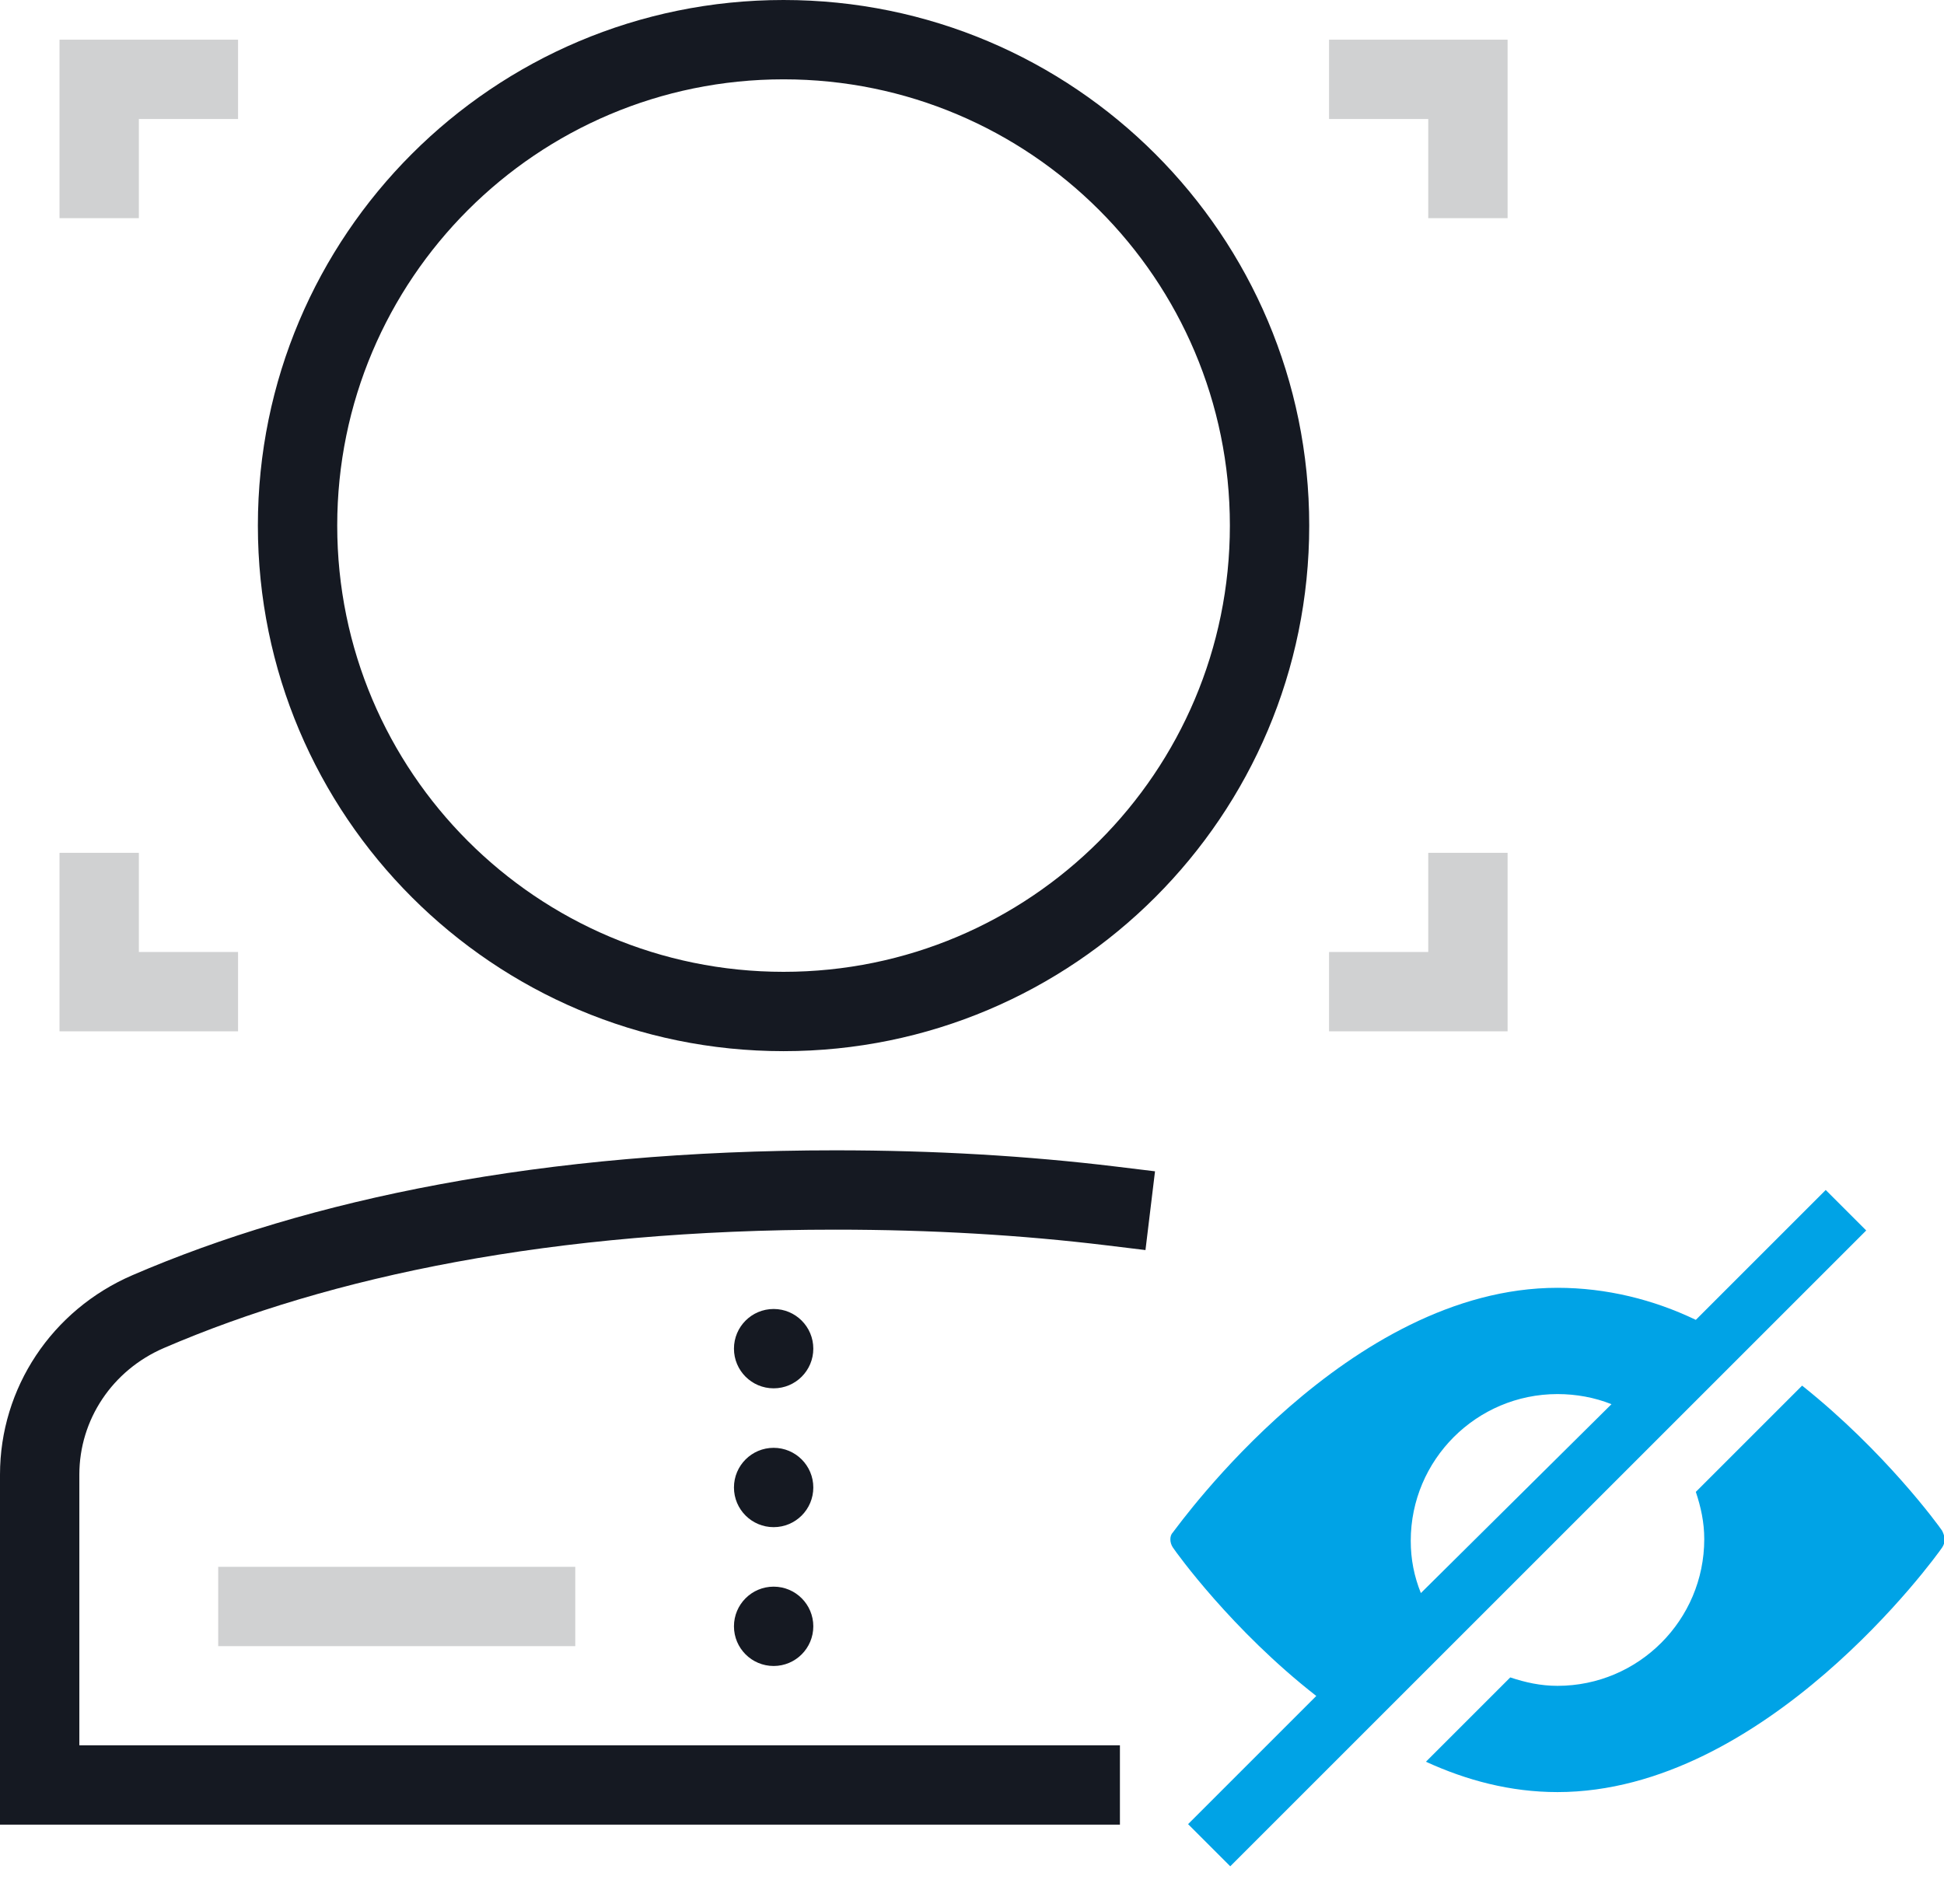
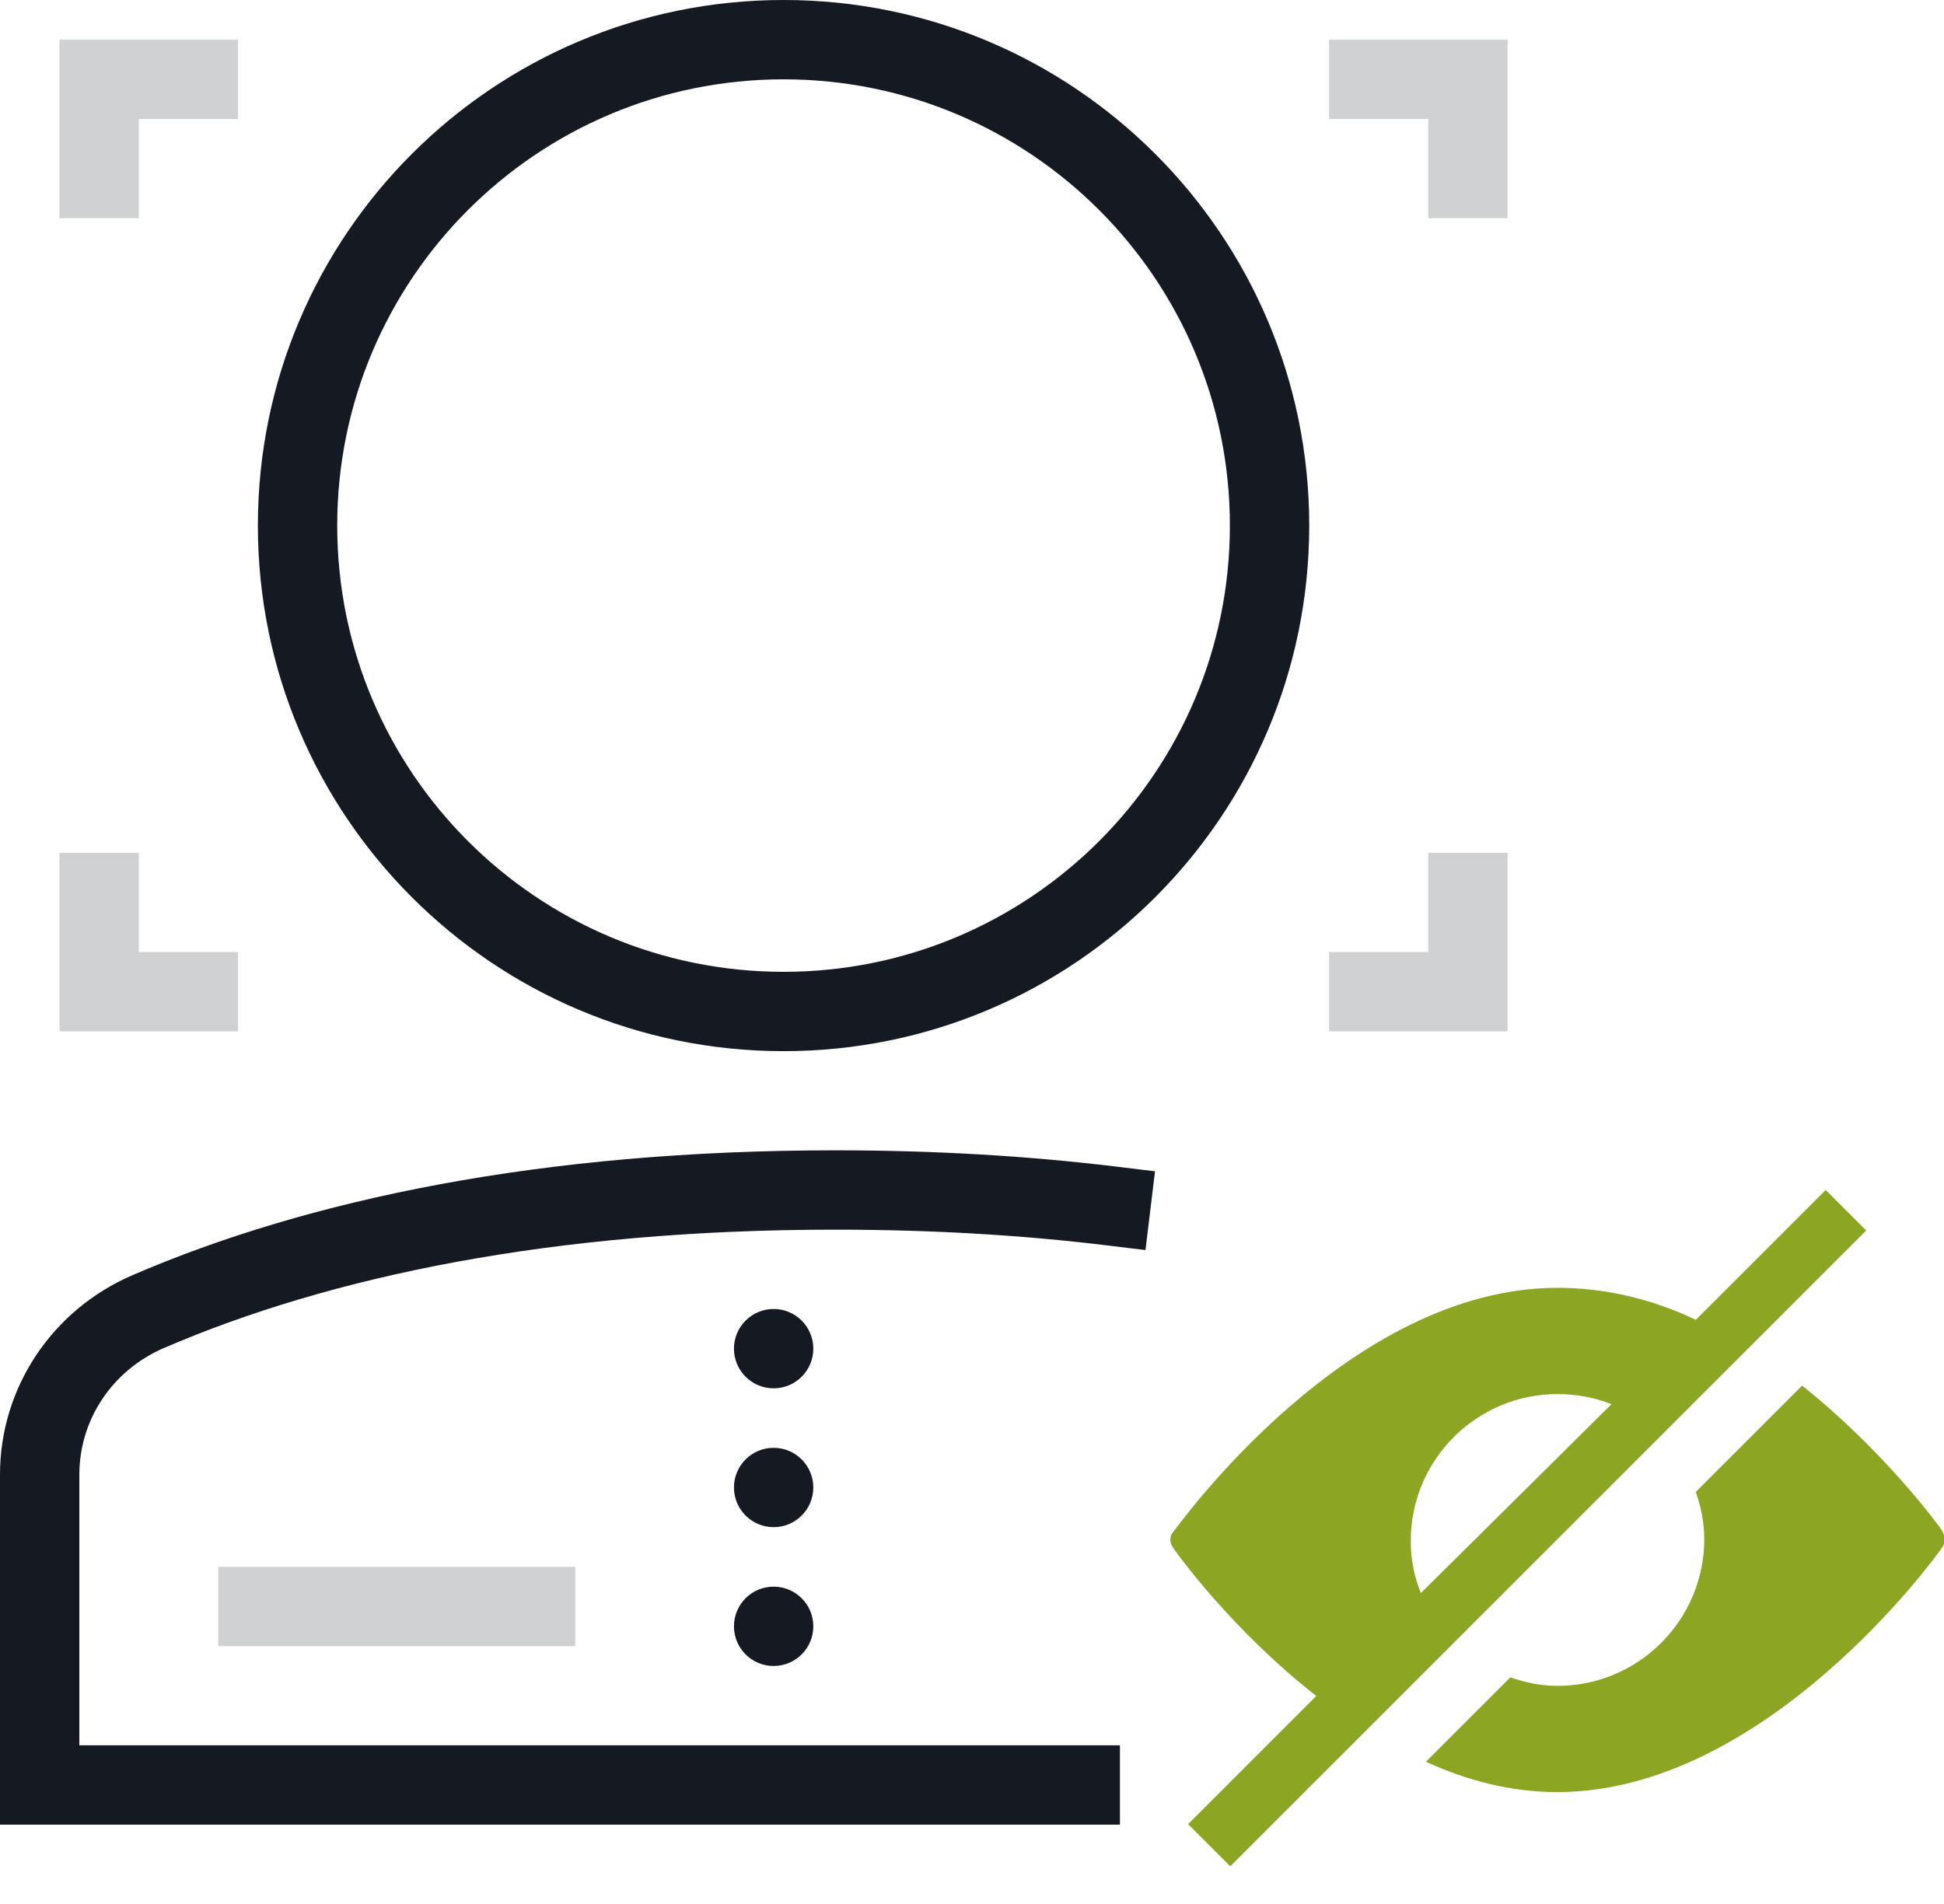
<svg xmlns="http://www.w3.org/2000/svg" width="98px" height="96px" viewBox="0 0 98 96" version="1.1" id="svg2">
  <defs id="defs8" />
  <g stroke="none" stroke-width="1" fill="none" fill-rule="evenodd" id="g10">
    <g fill-rule="nonzero" id="g12">
      <path d="M11,79 L29,79 L29,83 L11,83 L11,79 Z M7,6 L7,11 L3,11 L3,2 L5,2 L12,2 L12,6 L7,6 Z M72,6 L67,6 L67,2 L74,2 L76,2 L76,11 L72,11 L72,6 Z M7,48 L12,48 L12,52 L5,52 L3,52 L3,43 L7,43 L7,48 Z M72,48 L72,43 L76,43 L76,52 L74,52 L67,52 L67,48 L72,48 Z" fill="#D0D1D2" id="path14" />
      <path d="M4,74.35 L4,88 L56.457,88 L56.457,92 L0,92 L0,74.35 C0,69.983 2.615,66.046 6.681,64.294 C15.564,60.463 27.331,58 42.114,58 C47.12,58 51.828,58.282 56.241,58.817 L58.226,59.058 L57.745,63.029 L55.759,62.788 C51.507,62.272 46.96,62 42.114,62 C27.879,62 16.651,64.351 8.264,67.967 C5.658,69.09 4,71.587 4,74.35 Z M37,68 C37,66.895 37.895,66 39,66 C40.105,66 41,66.895 41,68 C41,69.105 40.105,70 39,70 C37.895,70 37,69.105 37,68 Z M37,75 C37,73.895 37.895,73 39,73 C40.105,73 41,73.895 41,75 C41,76.105 40.105,77 39,77 C37.895,77 37,76.105 37,75 Z M37,82 C37,80.895 37.895,80 39,80 C40.105,80 41,80.895 41,82 C41,83.105 40.105,84 39,84 C37.895,84 37,83.105 37,82 Z M39.5,53 C24.864,53 13,41.136 13,26.5 C13,11.864 24.864,0 39.5,0 C54.136,0 66,11.864 66,26.5 C66,41.136 54.136,53 39.5,53 Z M39.5,49 C51.926,49 62,38.926 62,26.5 C62,14.074 51.926,4 39.5,4 C27.074,4 17,14.074 17,26.5 C17,38.926 27.074,49 39.5,49 Z" fill="#151922" id="path16" />
-       <path d="M92.037,60 L85.489,66.548 C83.363,65.527 80.982,64.932 78.516,64.932 C67.971,64.932 59.468,76.837 59.128,77.263 C58.957,77.433 58.957,77.773 59.128,78.028 C59.298,78.283 62.104,82.195 66.356,85.511 L59.893,91.974 L62.019,94.1 L94.078,62.041 L92.037,60 Z M71.118,77.688 C71.118,73.606 74.434,70.29 78.516,70.29 C79.451,70.29 80.387,70.46 81.237,70.8 L71.628,80.324 C71.288,79.474 71.118,78.623 71.118,77.688 Z M97.905,78.028 C97.564,78.538 88.976,90.358 78.516,90.358 C76.135,90.358 73.924,89.763 71.883,88.828 L76.135,84.576 C76.9,84.831 77.666,85.001 78.516,85.001 C82.598,85.001 85.914,81.685 85.914,77.603 C85.914,76.752 85.744,75.987 85.489,75.222 L90.847,69.864 C95.013,73.181 97.735,76.922 97.905,77.178 C98.075,77.518 98.075,77.773 97.905,78.028 Z" fill="#F64F64" id="path18" style="fill:#00a3e6;fill-opacity:1" />
+       <path d="M92.037,60 L85.489,66.548 C83.363,65.527 80.982,64.932 78.516,64.932 C67.971,64.932 59.468,76.837 59.128,77.263 C58.957,77.433 58.957,77.773 59.128,78.028 C59.298,78.283 62.104,82.195 66.356,85.511 L59.893,91.974 L62.019,94.1 L94.078,62.041 L92.037,60 Z M71.118,77.688 C71.118,73.606 74.434,70.29 78.516,70.29 C79.451,70.29 80.387,70.46 81.237,70.8 L71.628,80.324 C71.288,79.474 71.118,78.623 71.118,77.688 Z M97.905,78.028 C97.564,78.538 88.976,90.358 78.516,90.358 C76.135,90.358 73.924,89.763 71.883,88.828 L76.135,84.576 C76.9,84.831 77.666,85.001 78.516,85.001 C82.598,85.001 85.914,81.685 85.914,77.603 C85.914,76.752 85.744,75.987 85.489,75.222 L90.847,69.864 C95.013,73.181 97.735,76.922 97.905,77.178 C98.075,77.518 98.075,77.773 97.905,78.028 Z" fill="#F64F64" id="path18" style="fill:#8ca624;fill-opacity:1" />
    </g>
  </g>
</svg>
